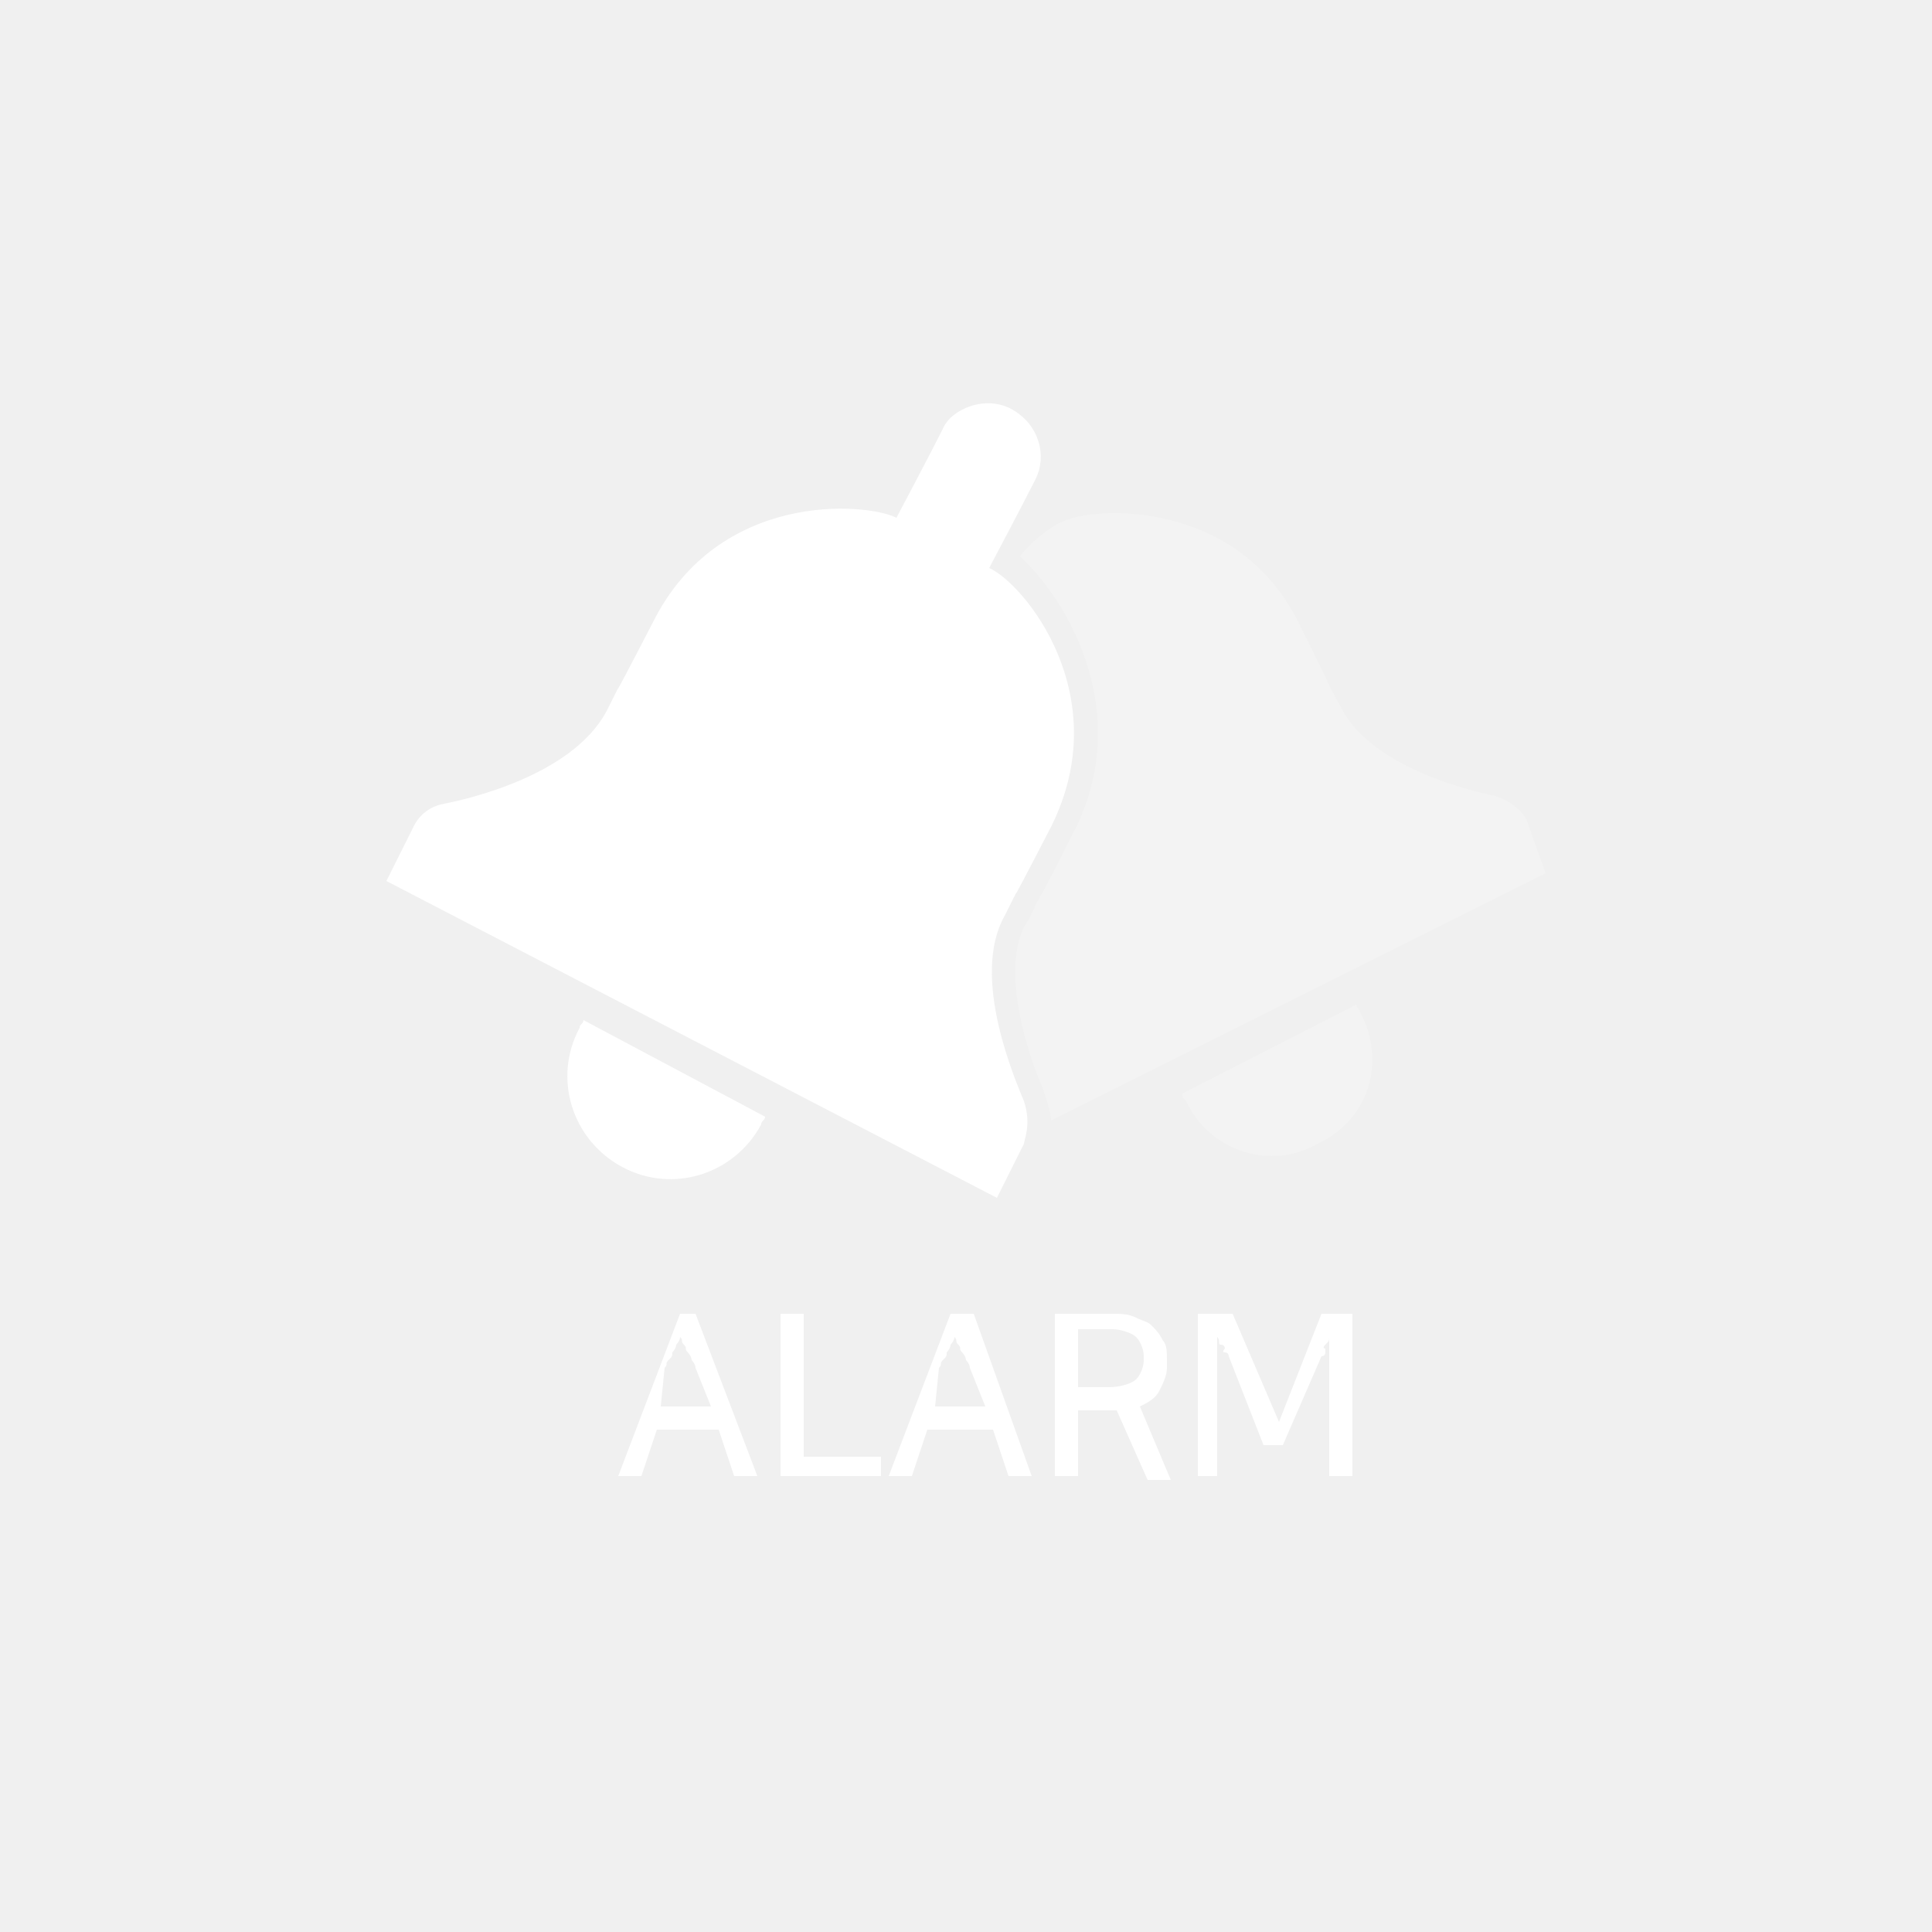
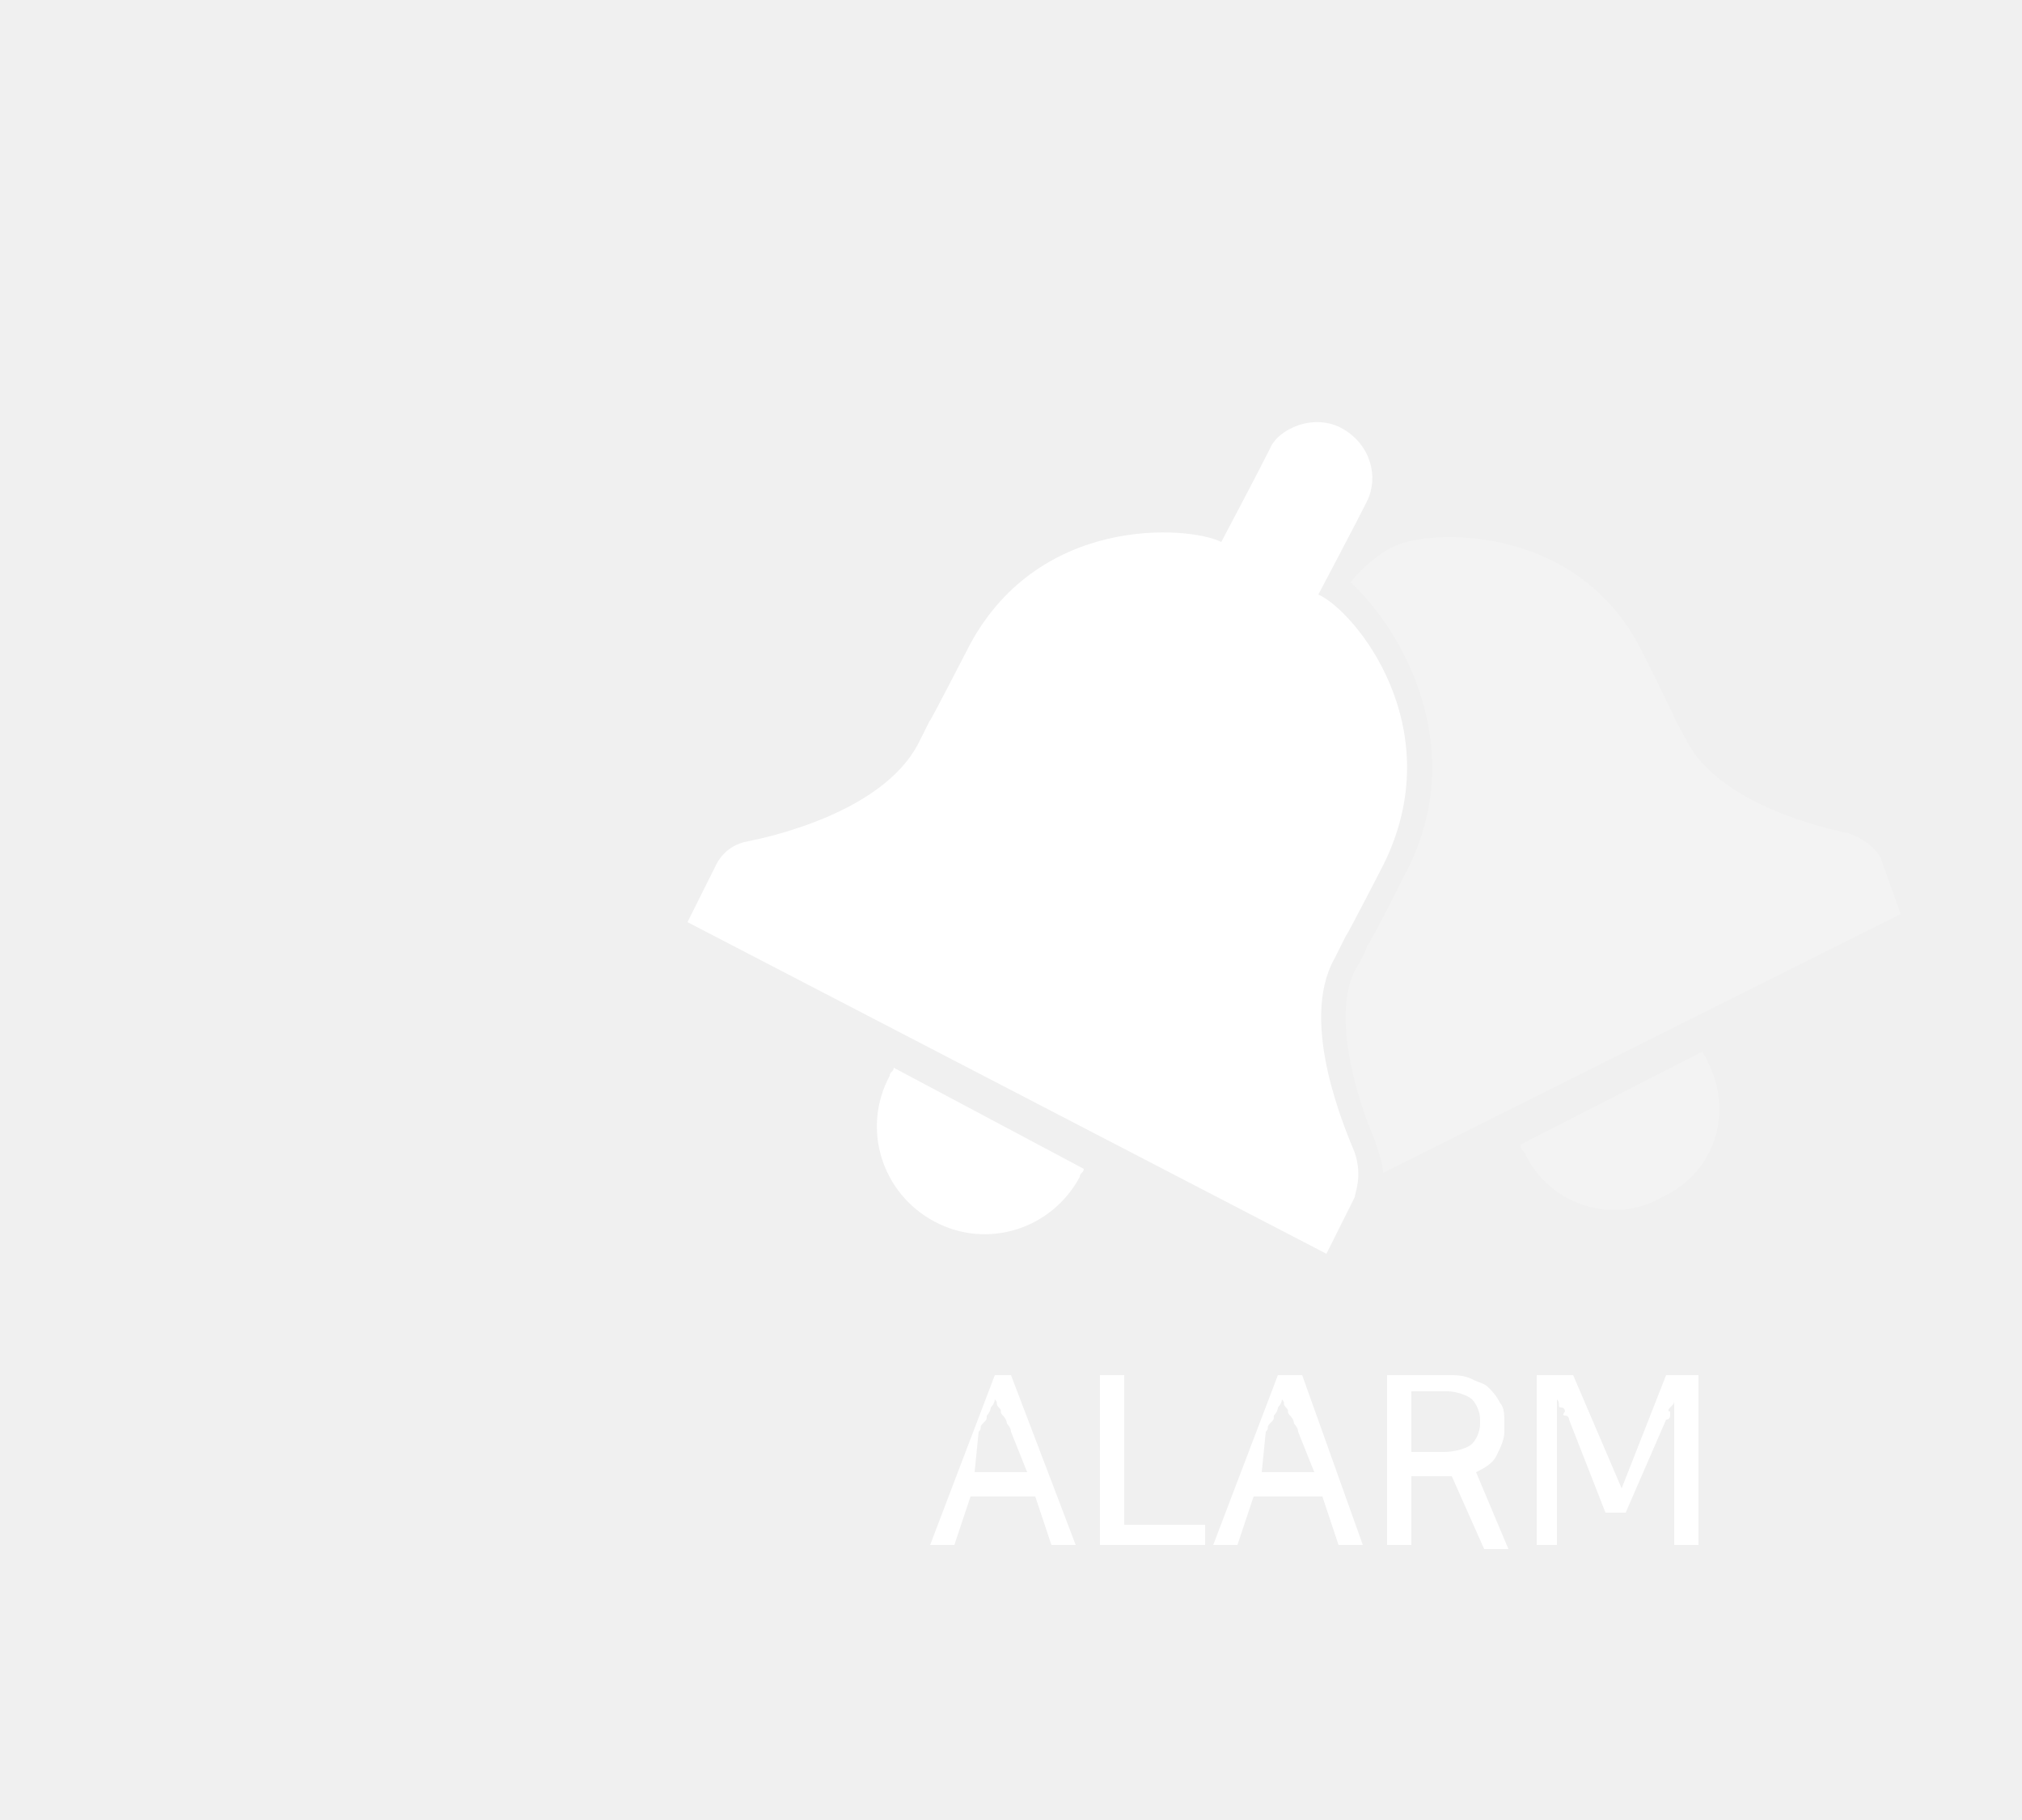
- <svg xmlns="http://www.w3.org/2000/svg" version="1.1" id="Layer_1" x="0px" y="0px" viewBox="0 0 50 50" style="enable-background:new 0 0 50 50;" xml:space="preserve">
+ <svg xmlns="http://www.w3.org/2000/svg" version="1.1" id="Layer_1" x="0px" y="0px" viewBox="0 0 50 45" style="enable-background:new 0 0 50 45;" xml:space="preserve">
  <style type="text/css">
	.st0{fill:#FFFFFF;}
	.st1{opacity:0.2;}
</style>
  <g>
    <g>
-       <path class="st0" d="M15.1,26.4c0,0.1-0.1,0.1-0.1,0.2c-0.7,1.3-0.2,2.9,1.1,3.6c1.3,0.7,2.9,0.2,3.6-1.1c0-0.1,0.1-0.1,0.1-0.2    L15.1,26.4z" />
-       <path class="st0" d="M26.5,28.5c-0.2-0.5-1.4-3.2-0.5-4.8c0.7-1.4-0.3,0.6,1.2-2.3c1.7-3.4-0.7-6.3-1.6-6.7c0,0,0.9-1.7,1.2-2.3    c0.3-0.6,0.1-1.4-0.6-1.8c-0.7-0.4-1.6,0-1.8,0.5c-0.3,0.6-1.2,2.3-1.2,2.3c-0.8-0.4-4.6-0.7-6.3,2.7c-1.5,2.9-0.5,0.9-1.2,2.3    c-0.9,1.7-3.7,2.3-4.2,2.4c-0.6,0.1-0.8,0.6-0.8,0.6l-0.7,1.4l7.9,4.1l7.9,4.1l0.7-1.4C26.5,29.5,26.7,29.1,26.5,28.5z" />
+       <path class="st0" d="M22.1,26.4c0,0.1-0.1,0.1-0.1,0.2c-0.7,1.3-0.2,2.9,1.1,3.6c1.3,0.7,2.9,0.2,3.6-1.1c0-0.1,0.1-0.1,0.1-0.2    L22.1,26.4z" />
+       <path class="st0" d="M33.5,28.5c-0.2-0.5-1.4-3.2-0.5-4.8c0.7-1.4-0.3,0.6,1.2-2.3c1.7-3.4-0.7-6.3-1.6-6.7c0,0,0.9-1.7,1.2-2.3    c0.3-0.6,0.1-1.4-0.6-1.8c-0.7-0.4-1.6,0-1.8,0.5c-0.3,0.6-1.2,2.3-1.2,2.3c-0.8-0.4-4.6-0.7-6.3,2.7c-1.5,2.9-0.5,0.9-1.2,2.3    c-0.9,1.7-3.7,2.3-4.2,2.4c-0.6,0.1-0.8,0.6-0.8,0.6L17,22.8l7.9,4.1l7.9,4.1l0.7-1.4C33.5,29.5,33.7,29.1,33.5,28.5z" />
      <g class="st1">
-         <path class="st0" d="M30.6,28.3c0,0.1,0,0.1,0.1,0.2c0.6,1.3,2.2,1.8,3.4,1.1c1.3-0.6,1.8-2.1,1.1-3.4c0-0.1-0.1-0.1-0.1-0.2     L30.6,28.3z" />
-         <path class="st0" d="M39.5,21.2c0,0-0.2-0.4-0.8-0.6c-0.5-0.1-3.2-0.7-4-2.3C34,17,35,18.9,33.6,16.1c-1.6-3.2-5.3-3-6.1-2.6     c-0.3,0.1-0.9,0.6-1.1,0.9l0,0c1.3,1.2,3,4.2,1.3,7.3c-0.8,1.6-0.9,1.7-0.9,1.7l0,0c0,0,0,0.1-0.3,0.6c-0.5,1-0.1,2.8,0.5,4.2     c0.1,0.3,0.2,0.6,0.2,0.8l5.2-2.6l7.6-3.8L39.5,21.2z" />
+         <path class="st0" d="M37.6,28.3c0,0.1,0,0.1,0.1,0.2c0.6,1.3,2.2,1.8,3.4,1.1c1.3-0.6,1.8-2.1,1.1-3.4c0-0.1-0.1-0.1-0.1-0.2     L37.6,28.3z" />
+         <path class="st0" d="M46.5,21.2c0,0-0.2-0.4-0.8-0.6c-0.5-0.1-3.2-0.7-4-2.3C41,17,42,18.9,40.6,16.1c-1.6-3.2-5.3-3-6.1-2.6     c-0.3,0.1-0.9,0.6-1.1,0.9l0,0c1.3,1.2,3,4.2,1.3,7.3c-0.8,1.6-0.9,1.7-0.9,1.7l0,0c0,0,0,0.1-0.3,0.6c-0.5,1-0.1,2.8,0.5,4.2     c0.1,0.3,0.2,0.6,0.2,0.8l5.2-2.6l7.6-3.8L46.5,21.2z" />
      </g>
    </g>
    <g>
-       <path class="st0" d="M19.6,38.2H19l-0.4-1.2h-1.6l-0.4,1.2h-0.6l1.6-4.2H18L19.6,38.2z M17.1,36.4h1.3l-0.4-1    c0-0.1-0.1-0.2-0.1-0.2s0-0.1-0.1-0.2s0-0.1-0.1-0.2s0-0.1-0.1-0.2c0,0.1-0.1,0.2-0.1,0.2s0,0.1-0.1,0.2c0,0.1,0,0.1-0.1,0.2    s0,0.1-0.1,0.2L17.1,36.4z" />
-       <path class="st0" d="M20.8,34v3.7h2v0.5h-2.6V34H20.8z" />
-       <path class="st0" d="M26.7,38.2h-0.6l-0.4-1.2H24l-0.4,1.2H23l1.6-4.2h0.6L26.7,38.2z M24.2,36.4h1.3l-0.4-1    c0-0.1-0.1-0.2-0.1-0.2s0-0.1-0.1-0.2s0-0.1-0.1-0.2s0-0.1-0.1-0.2c0,0.1-0.1,0.2-0.1,0.2s0,0.1-0.1,0.2c0,0.1,0,0.1-0.1,0.2    s0,0.1-0.1,0.2L24.2,36.4z" />
-       <path class="st0" d="M27.9,38.2h-0.6V34h1.5c0.2,0,0.4,0,0.6,0.1c0.2,0.1,0.3,0.1,0.4,0.2c0.1,0.1,0.2,0.2,0.3,0.4    c0.1,0.1,0.1,0.3,0.1,0.5v0.2c0,0.2-0.1,0.4-0.2,0.6s-0.3,0.3-0.5,0.4l0.8,1.9h-0.6l-0.8-1.8h-1V38.2z M27.9,35.9h0.8    c0.3,0,0.6-0.1,0.7-0.2s0.2-0.3,0.2-0.5v-0.1c0-0.2-0.1-0.4-0.2-0.5c-0.1-0.1-0.4-0.2-0.6-0.2h-0.9V35.9z" />
-       <path class="st0" d="M31.8,35.1c0,0,0-0.1-0.1-0.1s0-0.1,0-0.1s0-0.1-0.1-0.1s0-0.1-0.1-0.2v3.6h-0.5V34h0.9l1.2,2.8l1.1-2.8h0.8    v4.2h-0.6v-3.6c0,0.1,0,0.1-0.1,0.2s0,0.1,0,0.1s0,0.1,0,0.1s0,0.1-0.1,0.1l-1,2.3h-0.5L31.8,35.1z" />
+       <path class="st0" d="M26.6,38.2H26L25.6,37H24l-0.4,1.2H23l1.6-4.2H25L26.6,38.2z M24.1,36.4h1.3l-0.4-1c0-0.1-0.1-0.2-0.1-0.2    s0-0.1-0.1-0.2s0-0.1-0.1-0.2s0-0.1-0.1-0.2c0,0.1-0.1,0.2-0.1,0.2s0,0.1-0.1,0.2c0,0.1,0,0.1-0.1,0.2s0,0.1-0.1,0.2L24.1,36.4z" />
+       <path class="st0" d="M27.8,34v3.7h2v0.5h-2.6V34H27.8z" />
+       <path class="st0" d="M33.7,38.2h-0.6L32.7,37H31l-0.4,1.2H30l1.6-4.2h0.6L33.7,38.2z M31.2,36.4h1.3l-0.4-1c0-0.1-0.1-0.2-0.1-0.2    s0-0.1-0.1-0.2s0-0.1-0.1-0.2s0-0.1-0.1-0.2c0,0.1-0.1,0.2-0.1,0.2s0,0.1-0.1,0.2c0,0.1,0,0.1-0.1,0.2s0,0.1-0.1,0.2L31.2,36.4z" />
+       <path class="st0" d="M34.9,38.2h-0.6V34h1.5c0.2,0,0.4,0,0.6,0.1c0.2,0.1,0.3,0.1,0.4,0.2c0.1,0.1,0.2,0.2,0.3,0.4    c0.1,0.1,0.1,0.3,0.1,0.5v0.2c0,0.2-0.1,0.4-0.2,0.6c-0.1,0.2-0.3,0.3-0.5,0.4l0.8,1.9h-0.6l-0.8-1.8h-1    C34.9,36.5,34.9,38.2,34.9,38.2z M34.9,35.9h0.8c0.3,0,0.6-0.1,0.7-0.2c0.1-0.1,0.2-0.3,0.2-0.5v-0.1c0-0.2-0.1-0.4-0.2-0.5    c-0.1-0.1-0.4-0.2-0.6-0.2h-0.9V35.9z" />
+       <path class="st0" d="M38.8,35.1c0,0,0-0.1-0.1-0.1c-0.1,0,0-0.1,0-0.1s0-0.1-0.1-0.1s0-0.1-0.1-0.2v3.6H38V34h0.9l1.2,2.8l1.1-2.8    H42v4.2h-0.6v-3.6c0,0.1,0,0.1-0.1,0.2s0,0.1,0,0.1V35c0,0,0,0.1-0.1,0.1l-1,2.3h-0.5L38.8,35.1z" />
    </g>
  </g>
</svg>
